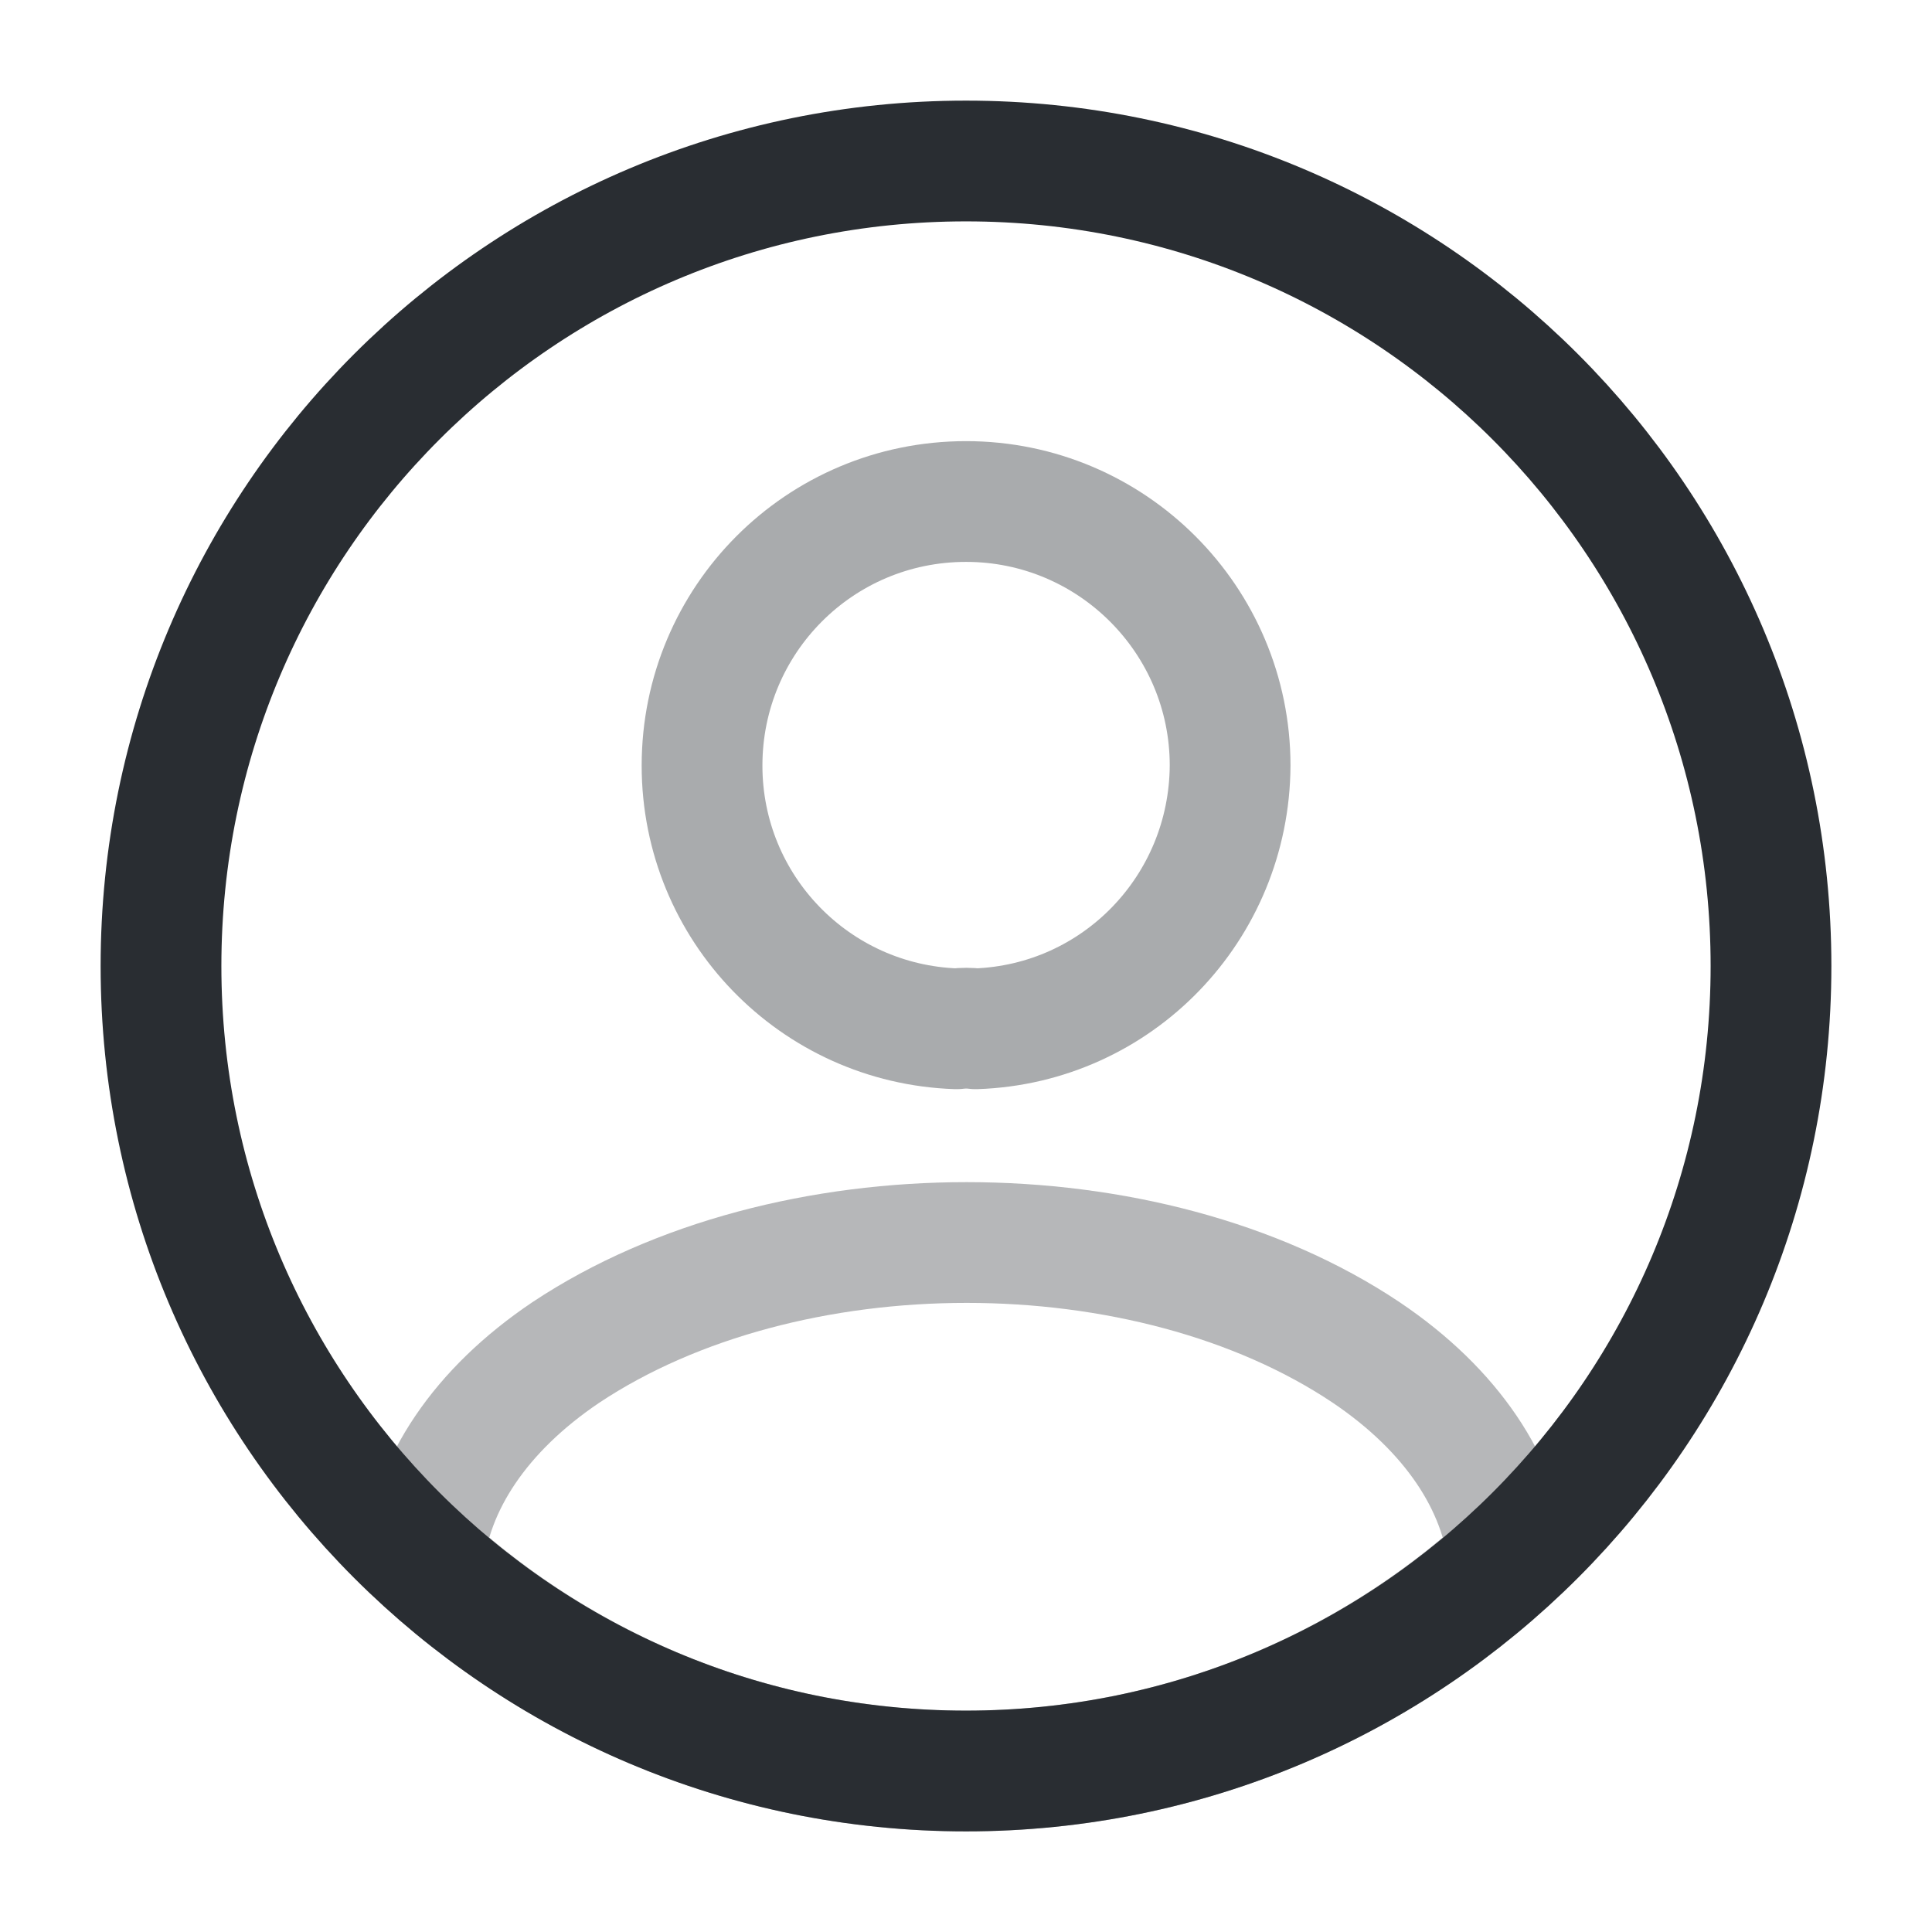
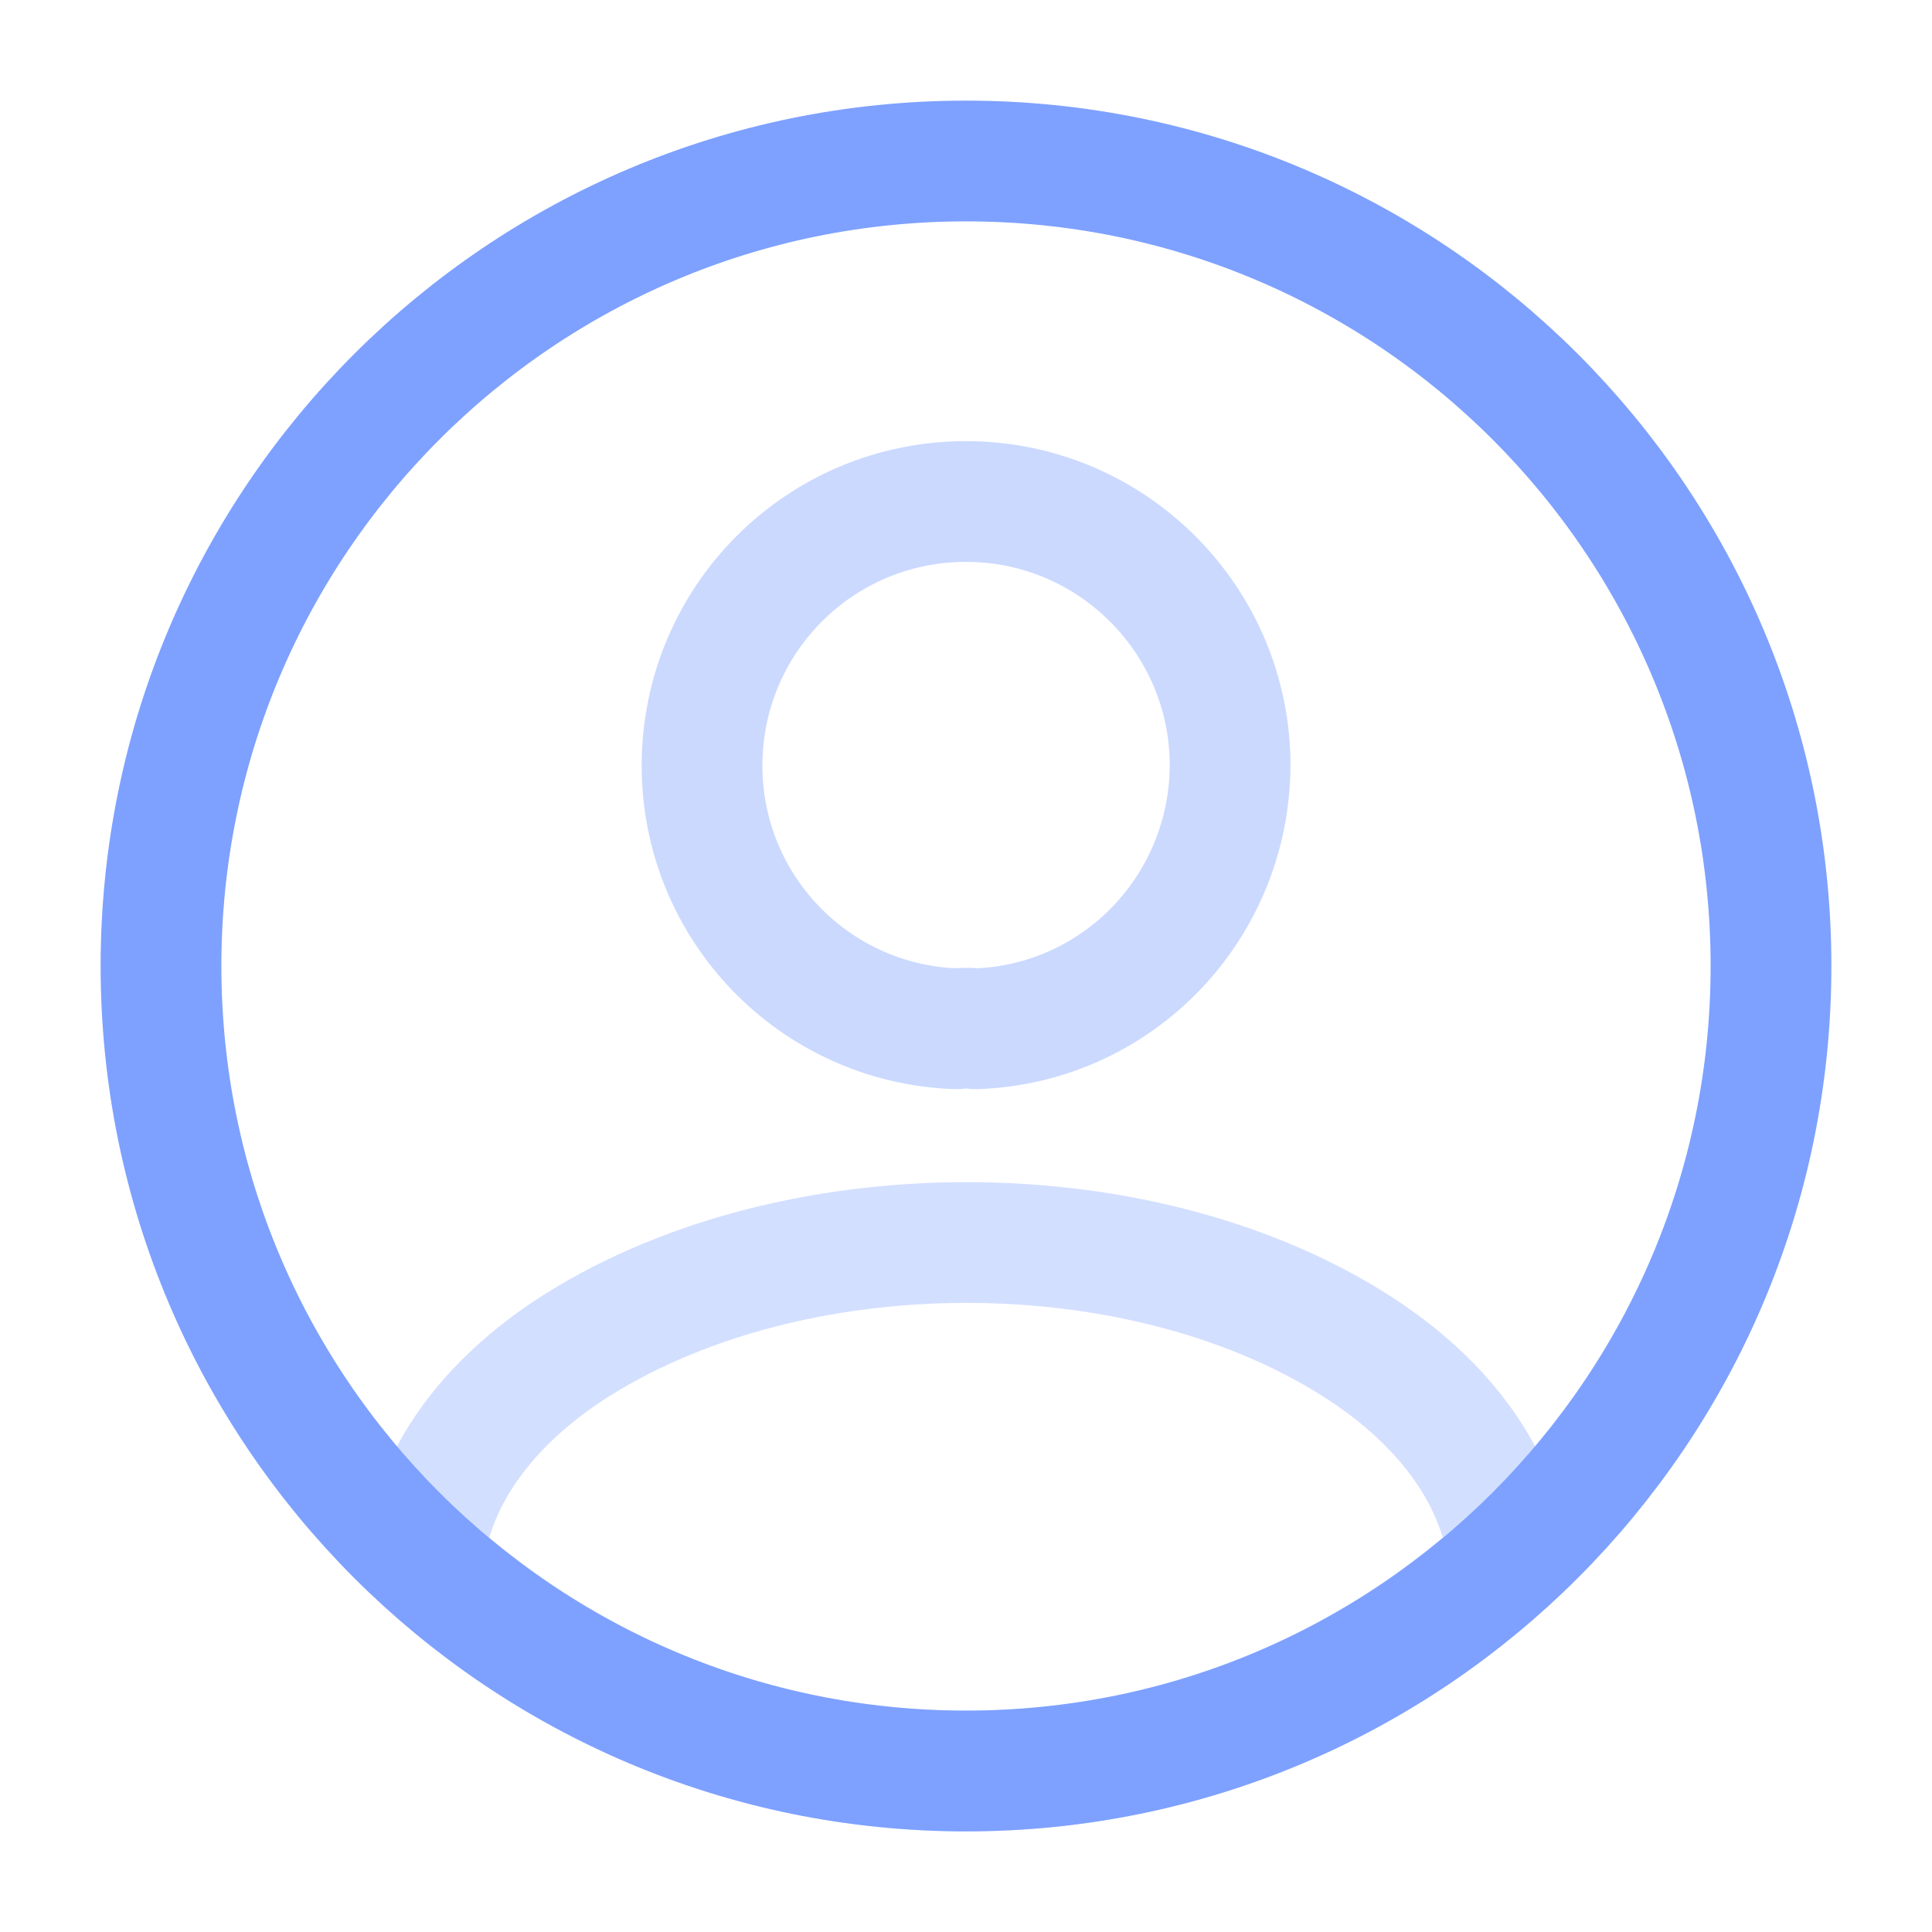
<svg xmlns="http://www.w3.org/2000/svg" width="800px" height="800px" viewBox="0 0 24 24" fill="none">
-   <path opacity="0.4" d="M12.121 12.78C12.051 12.77 11.961 12.77 11.881 12.78C10.121 12.72 8.721 11.28 8.721 9.51C8.721 7.7 10.181 6.23 12.001 6.23C13.811 6.23 15.281 7.7 15.281 9.51C15.271 11.28 13.881 12.72 12.121 12.78Z" stroke="#292D32" stroke-width="1.5" stroke-linecap="round" stroke-linejoin="round" />
-   <path opacity="0.34" d="M18.74 19.38C16.96 21.01 14.6 22 12 22C9.4 22 7.04 21.01 5.26 19.38C5.36 18.44 5.96 17.52 7.03 16.8C9.77 14.98 14.25 14.98 16.97 16.8C18.04 17.52 18.64 18.44 18.74 19.38Z" stroke="#292D32" stroke-width="1.5" stroke-linecap="round" stroke-linejoin="round" />
-   <path d="M12 22C17.523 22 22 17.523 22 12C22 6.477 17.523 2 12 2C6.477 2 2 6.477 2 12C2 17.523 6.477 22 12 22Z" stroke="#292D32" stroke-width="1.5" stroke-linecap="round" stroke-linejoin="round" />
+   <path opacity="0.4" d="M12.121 12.78C12.051 12.77 11.961 12.77 11.881 12.78C10.121 12.72 8.721 11.28 8.721 9.51C8.721 7.7 10.181 6.23 12.001 6.23C13.811 6.23 15.281 7.7 15.281 9.51C15.271 11.28 13.881 12.72 12.121 12.78Z" stroke="#7EA1FF" stroke-width="1.5" stroke-linecap="round" stroke-linejoin="round" />
+   <path opacity="0.34" d="M18.74 19.38C16.96 21.01 14.6 22 12 22C9.4 22 7.04 21.01 5.26 19.38C5.36 18.44 5.96 17.52 7.03 16.8C9.77 14.98 14.25 14.98 16.97 16.8C18.04 17.52 18.64 18.44 18.74 19.38Z" stroke="#7EA1FF" stroke-width="1.5" stroke-linecap="round" stroke-linejoin="round" />
+   <path d="M12 22C17.523 22 22 17.523 22 12C22 6.477 17.523 2 12 2C6.477 2 2 6.477 2 12C2 17.523 6.477 22 12 22Z" stroke="#7EA1FF" stroke-width="1.5" stroke-linecap="round" stroke-linejoin="round" />
</svg>
